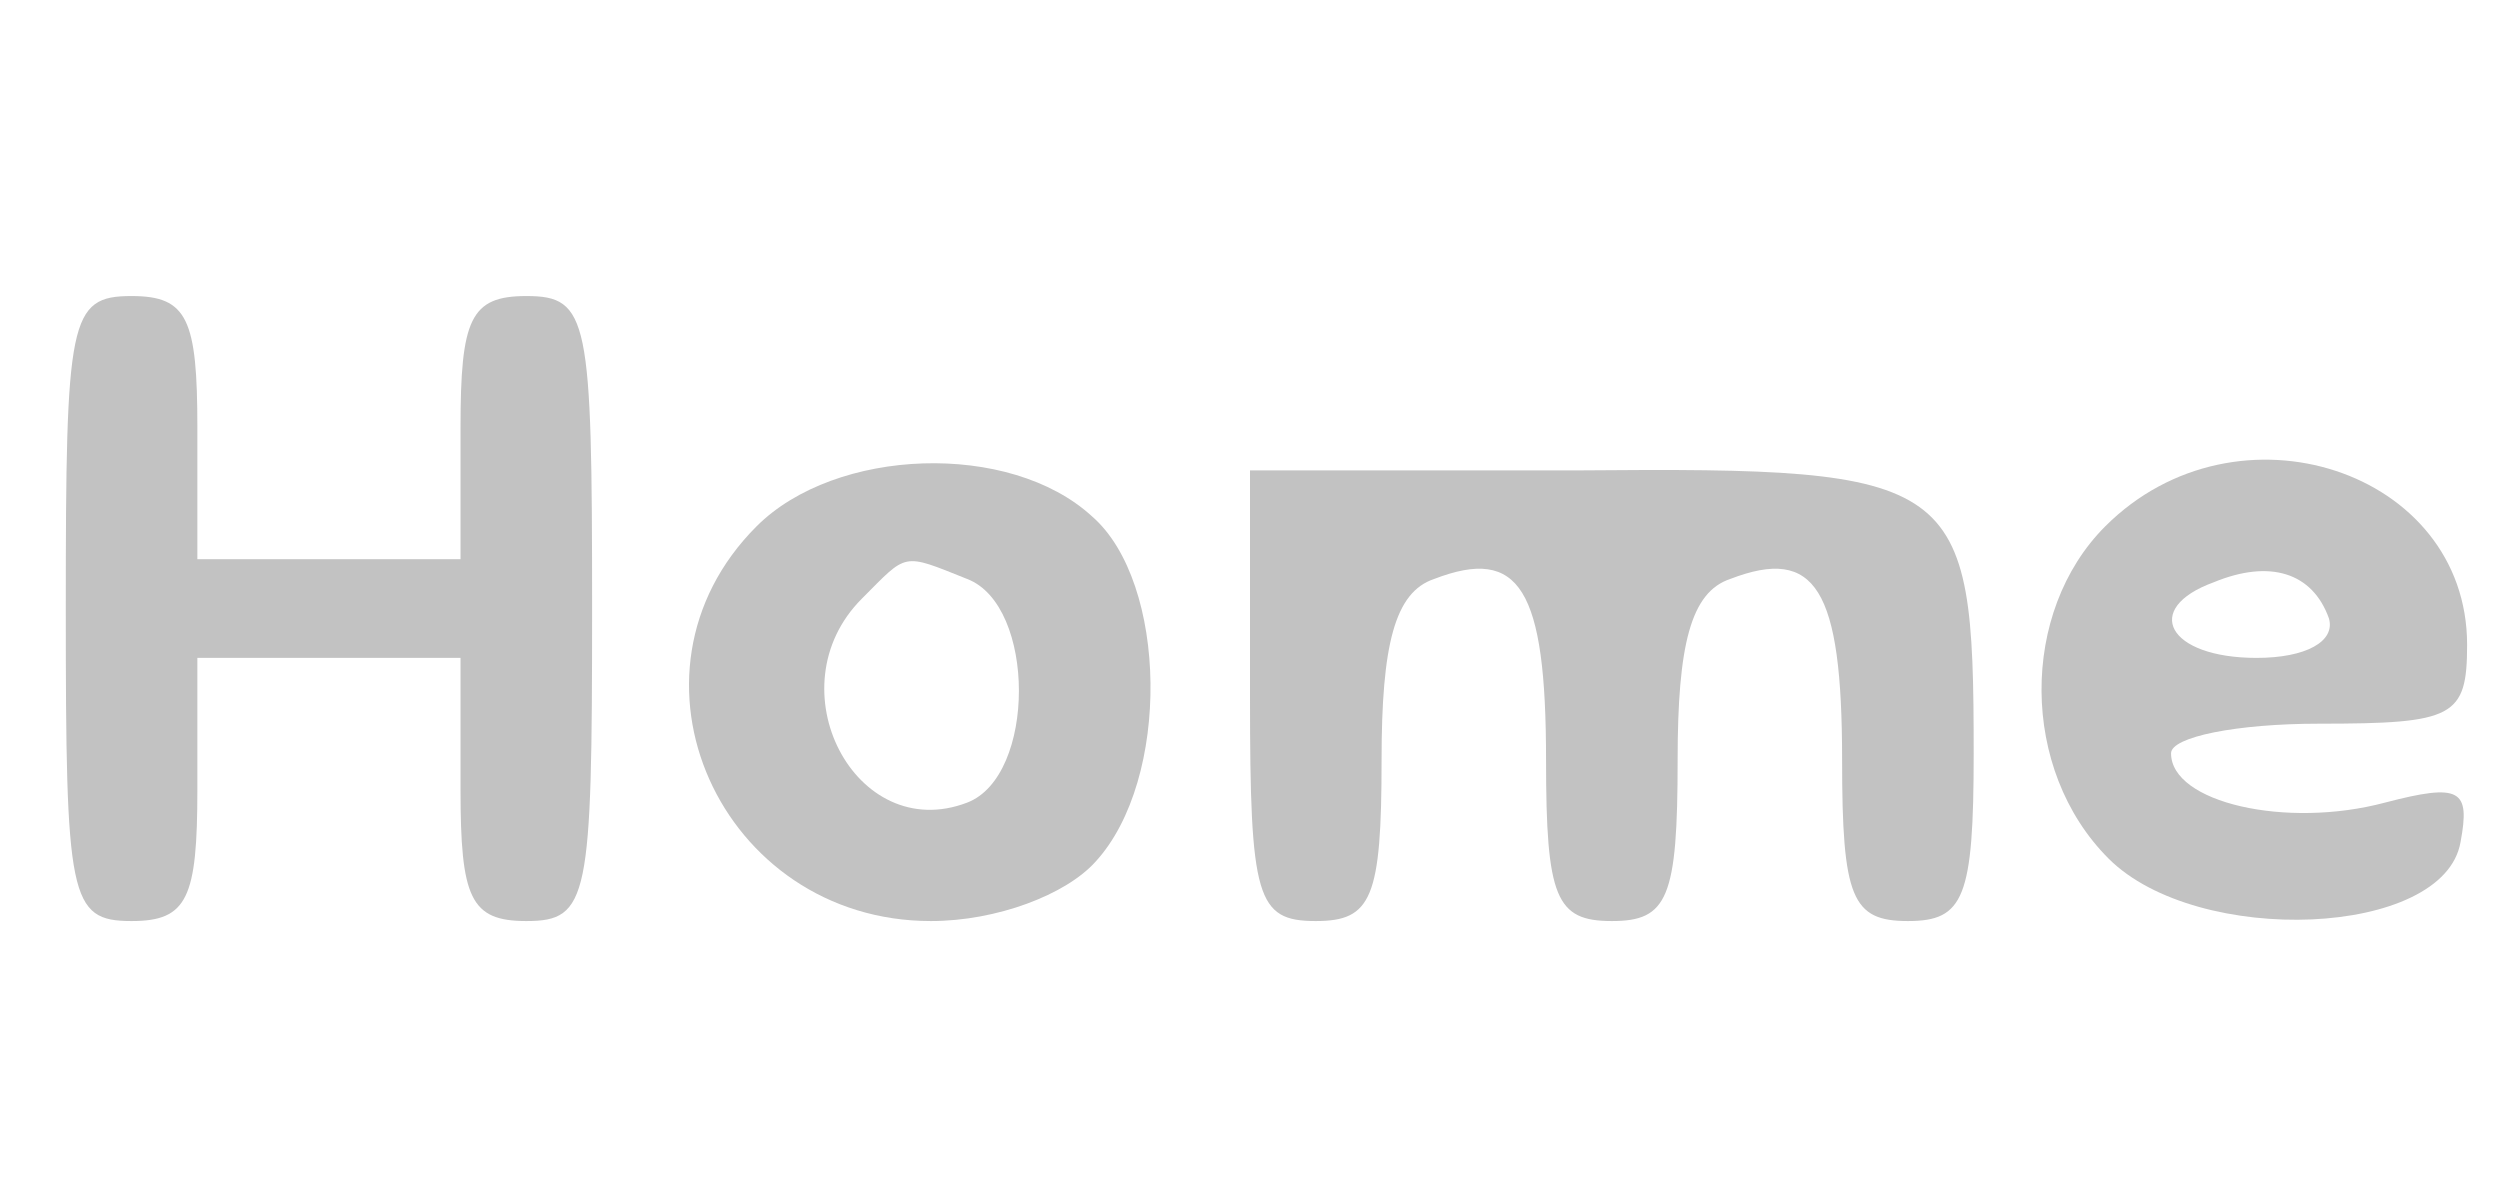
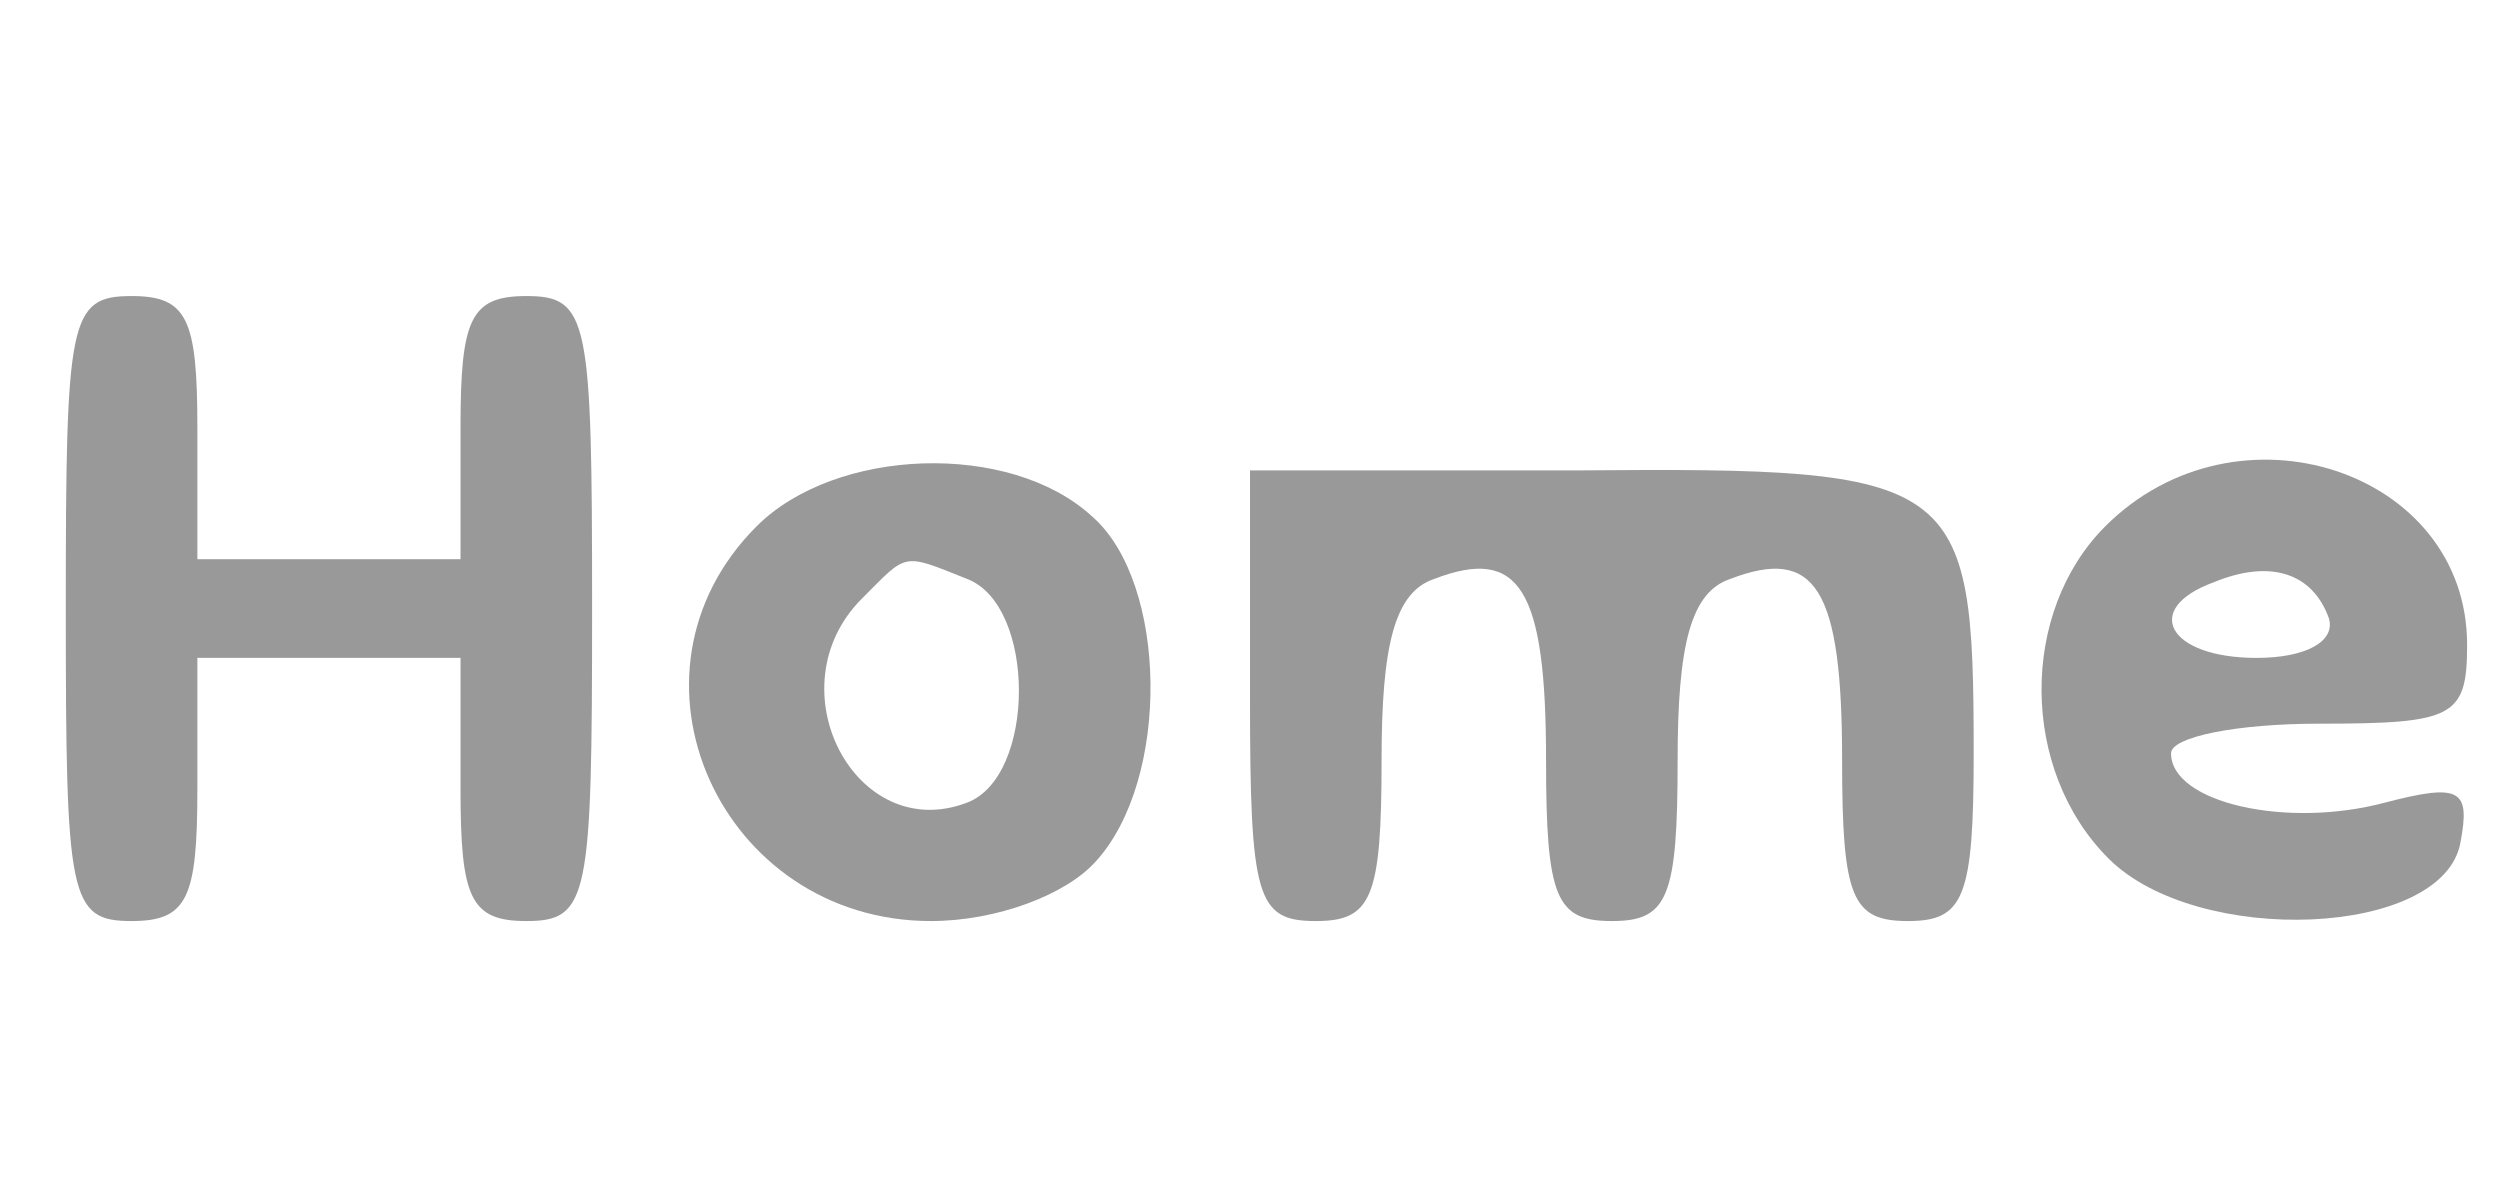
<svg xmlns="http://www.w3.org/2000/svg" version="1.0" width="76pt" height="36pt" viewBox="0 0 76 36" preserveAspectRatio="xMidYMid meet">
-   <g transform="translate(0,36) scale(0.1,-0.1)" fill="#C2C2C2" stroke="none">
+   <g transform="translate(0,36) scale(0.1,-0.1)" fill="#999999" stroke="none">
    <path d="M20 175 c0 -88 1 -95 20 -95 17 0 20 7 20 40 l0 40 40 0 40 0 0 -40 c0 -33 3 -40 20 -40 19 0 20 7 20 95 0 88 -1 95 -20 95 -17 0 -20 -7 -20 -40 l0 -40 -40 0 -40 0 0 40 c0 33 -3 40 -20 40 -19 0 -20 -7 -20 -95z" />
    <path d="M230 200 c-45 -45 -11 -120 53 -120 20 0 41 8 50 18 23 25 22 85 -1 105 -25 23 -78 21 -102 -3z m64 -16 c21 -8 21 -60 0 -68 -34 -13 -59 35 -32 62 14 14 12 14 32 6z" />
    <path d="M380 148 c0 -61 2 -68 20 -68 17 0 20 7 20 49 0 35 4 51 16 55 26 10 34 -3 34 -55 0 -42 3 -49 20 -49 17 0 20 7 20 49 0 35 4 51 16 55 26 10 34 -3 34 -55 0 -42 3 -49 20 -49 17 0 20 7 20 51 0 84 -4 87 -120 86 l-100 0 0 -69z" />
    <path d="M640 200 c-26 -26 -26 -74 1 -101 27 -27 102 -24 107 5 3 16 0 18 -23 12 -30 -8 -65 0 -65 15 0 5 20 9 45 9 41 0 45 2 45 24 0 53 -70 76 -110 36z m68 -28 c2 -7 -7 -12 -22 -12 -27 0 -35 15 -13 23 17 7 30 3 35 -11z" />
  </g>
</svg>
